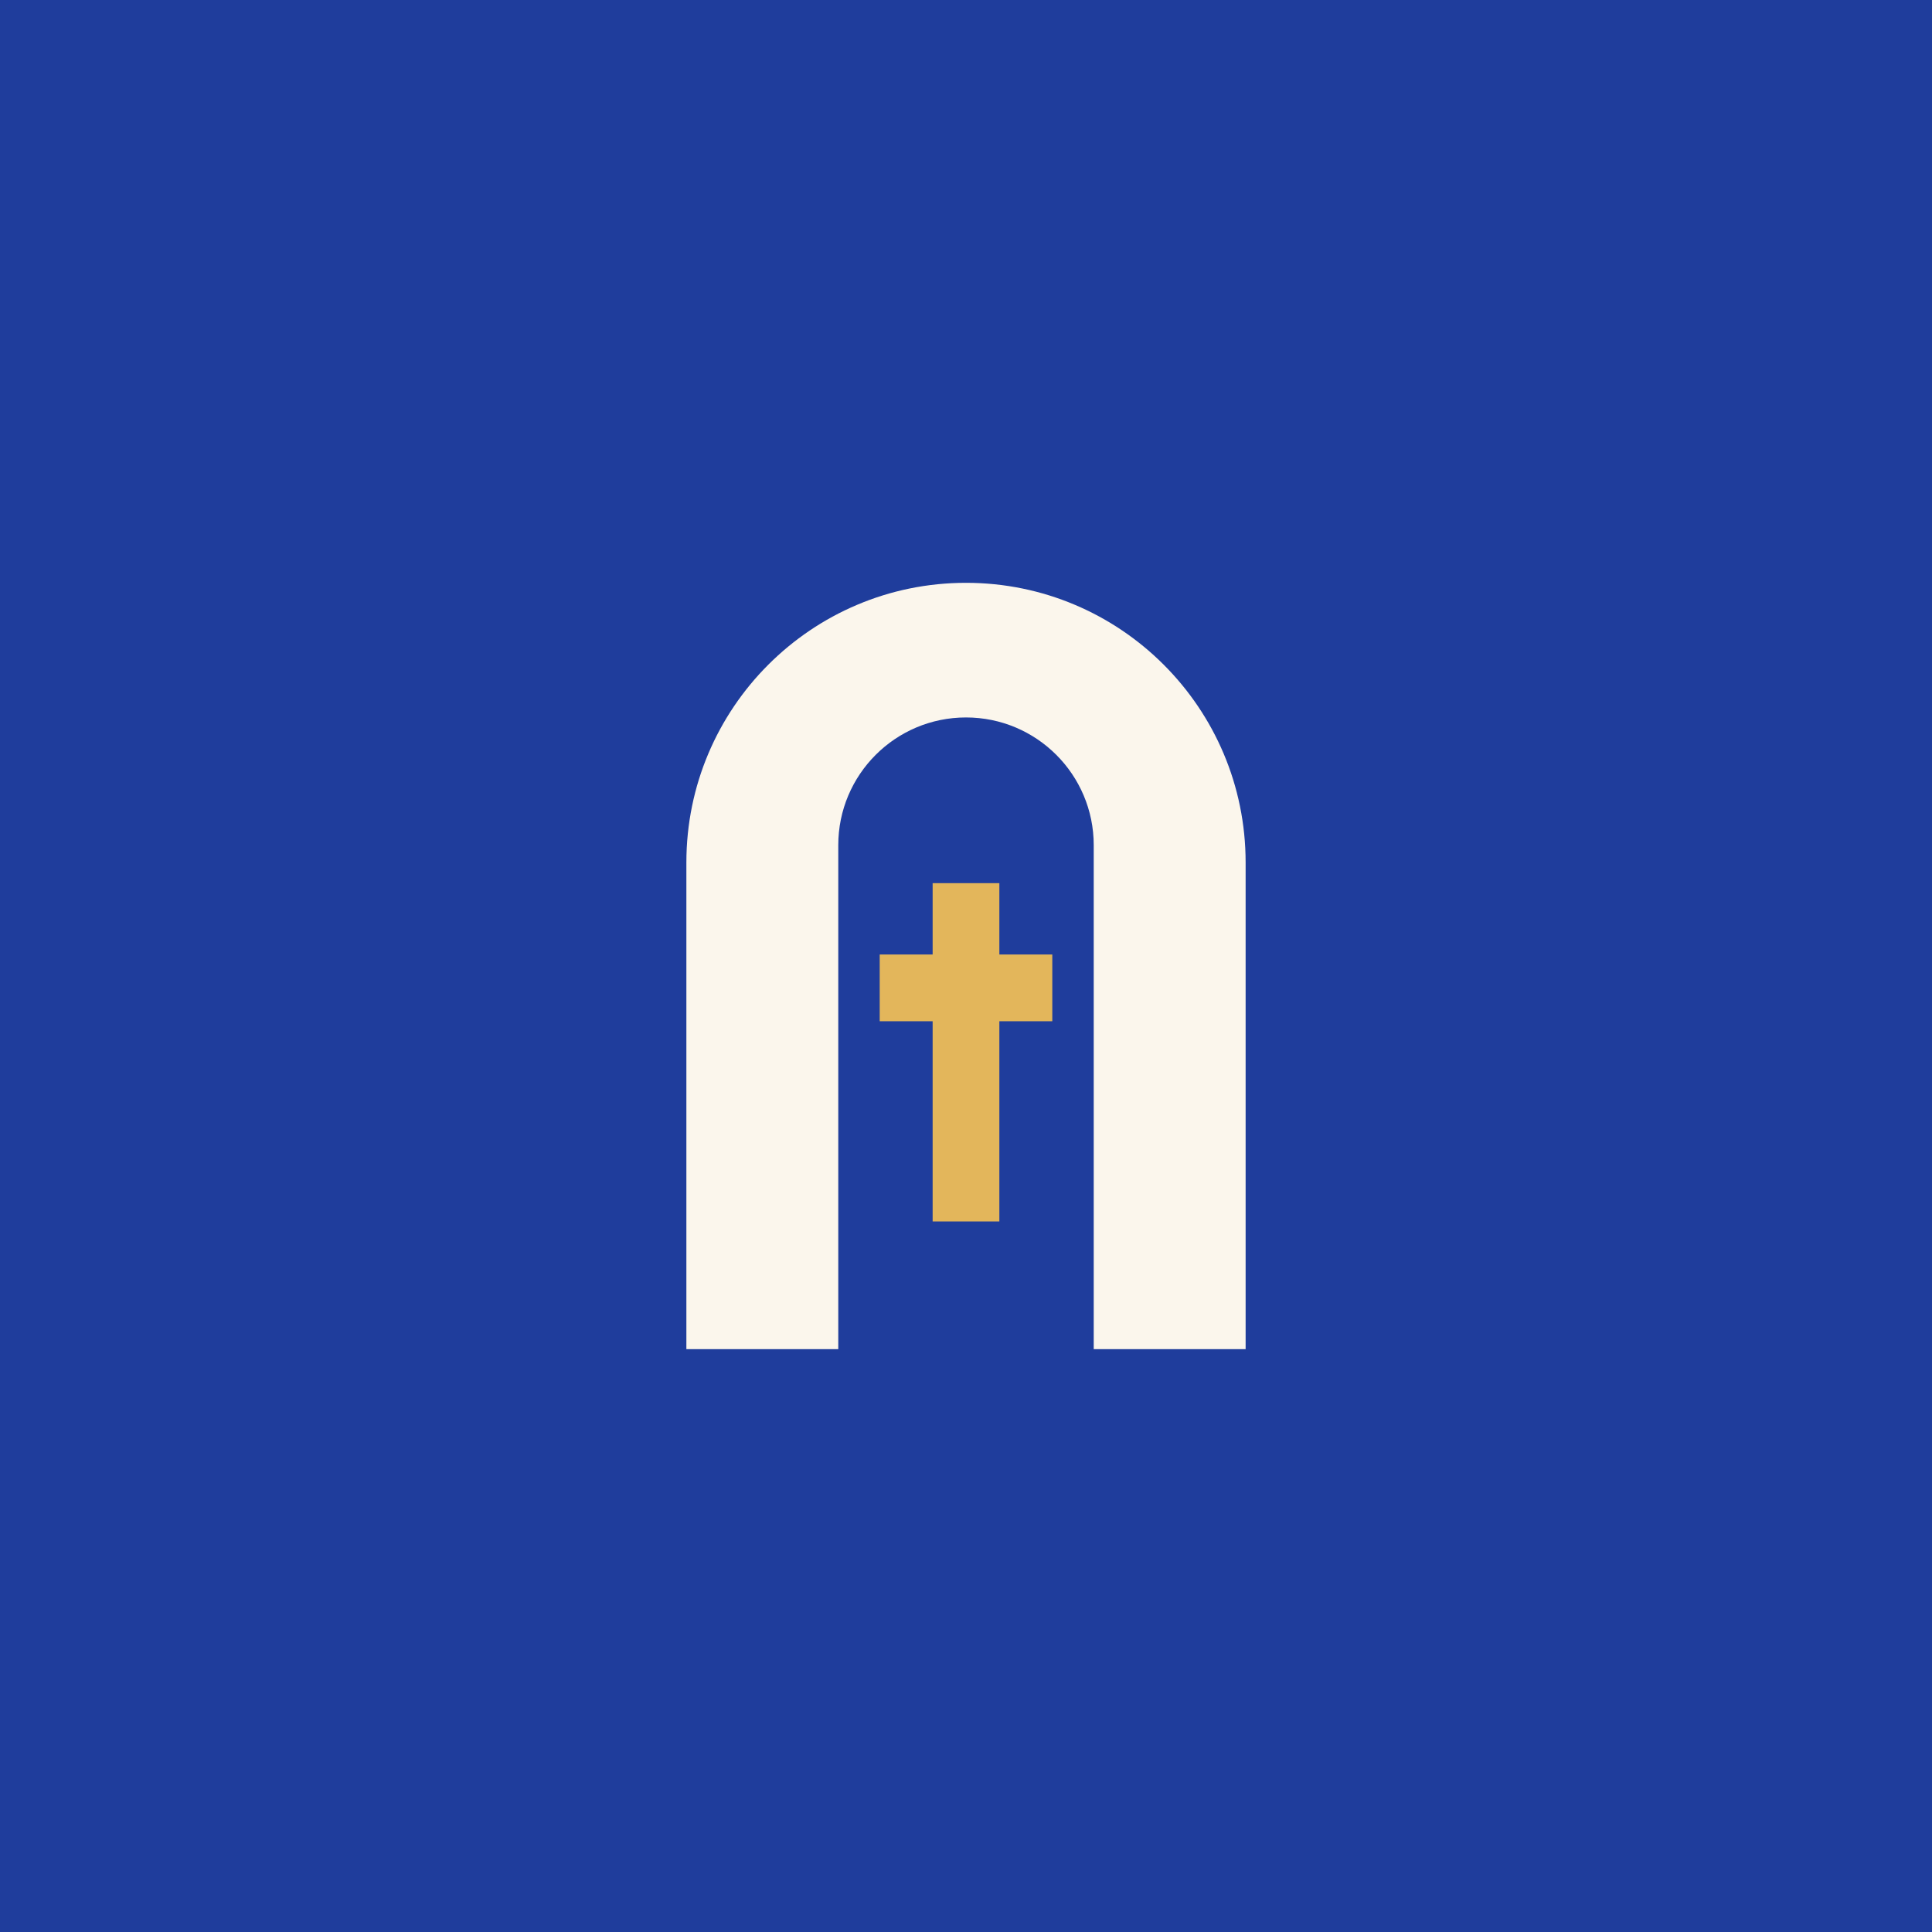
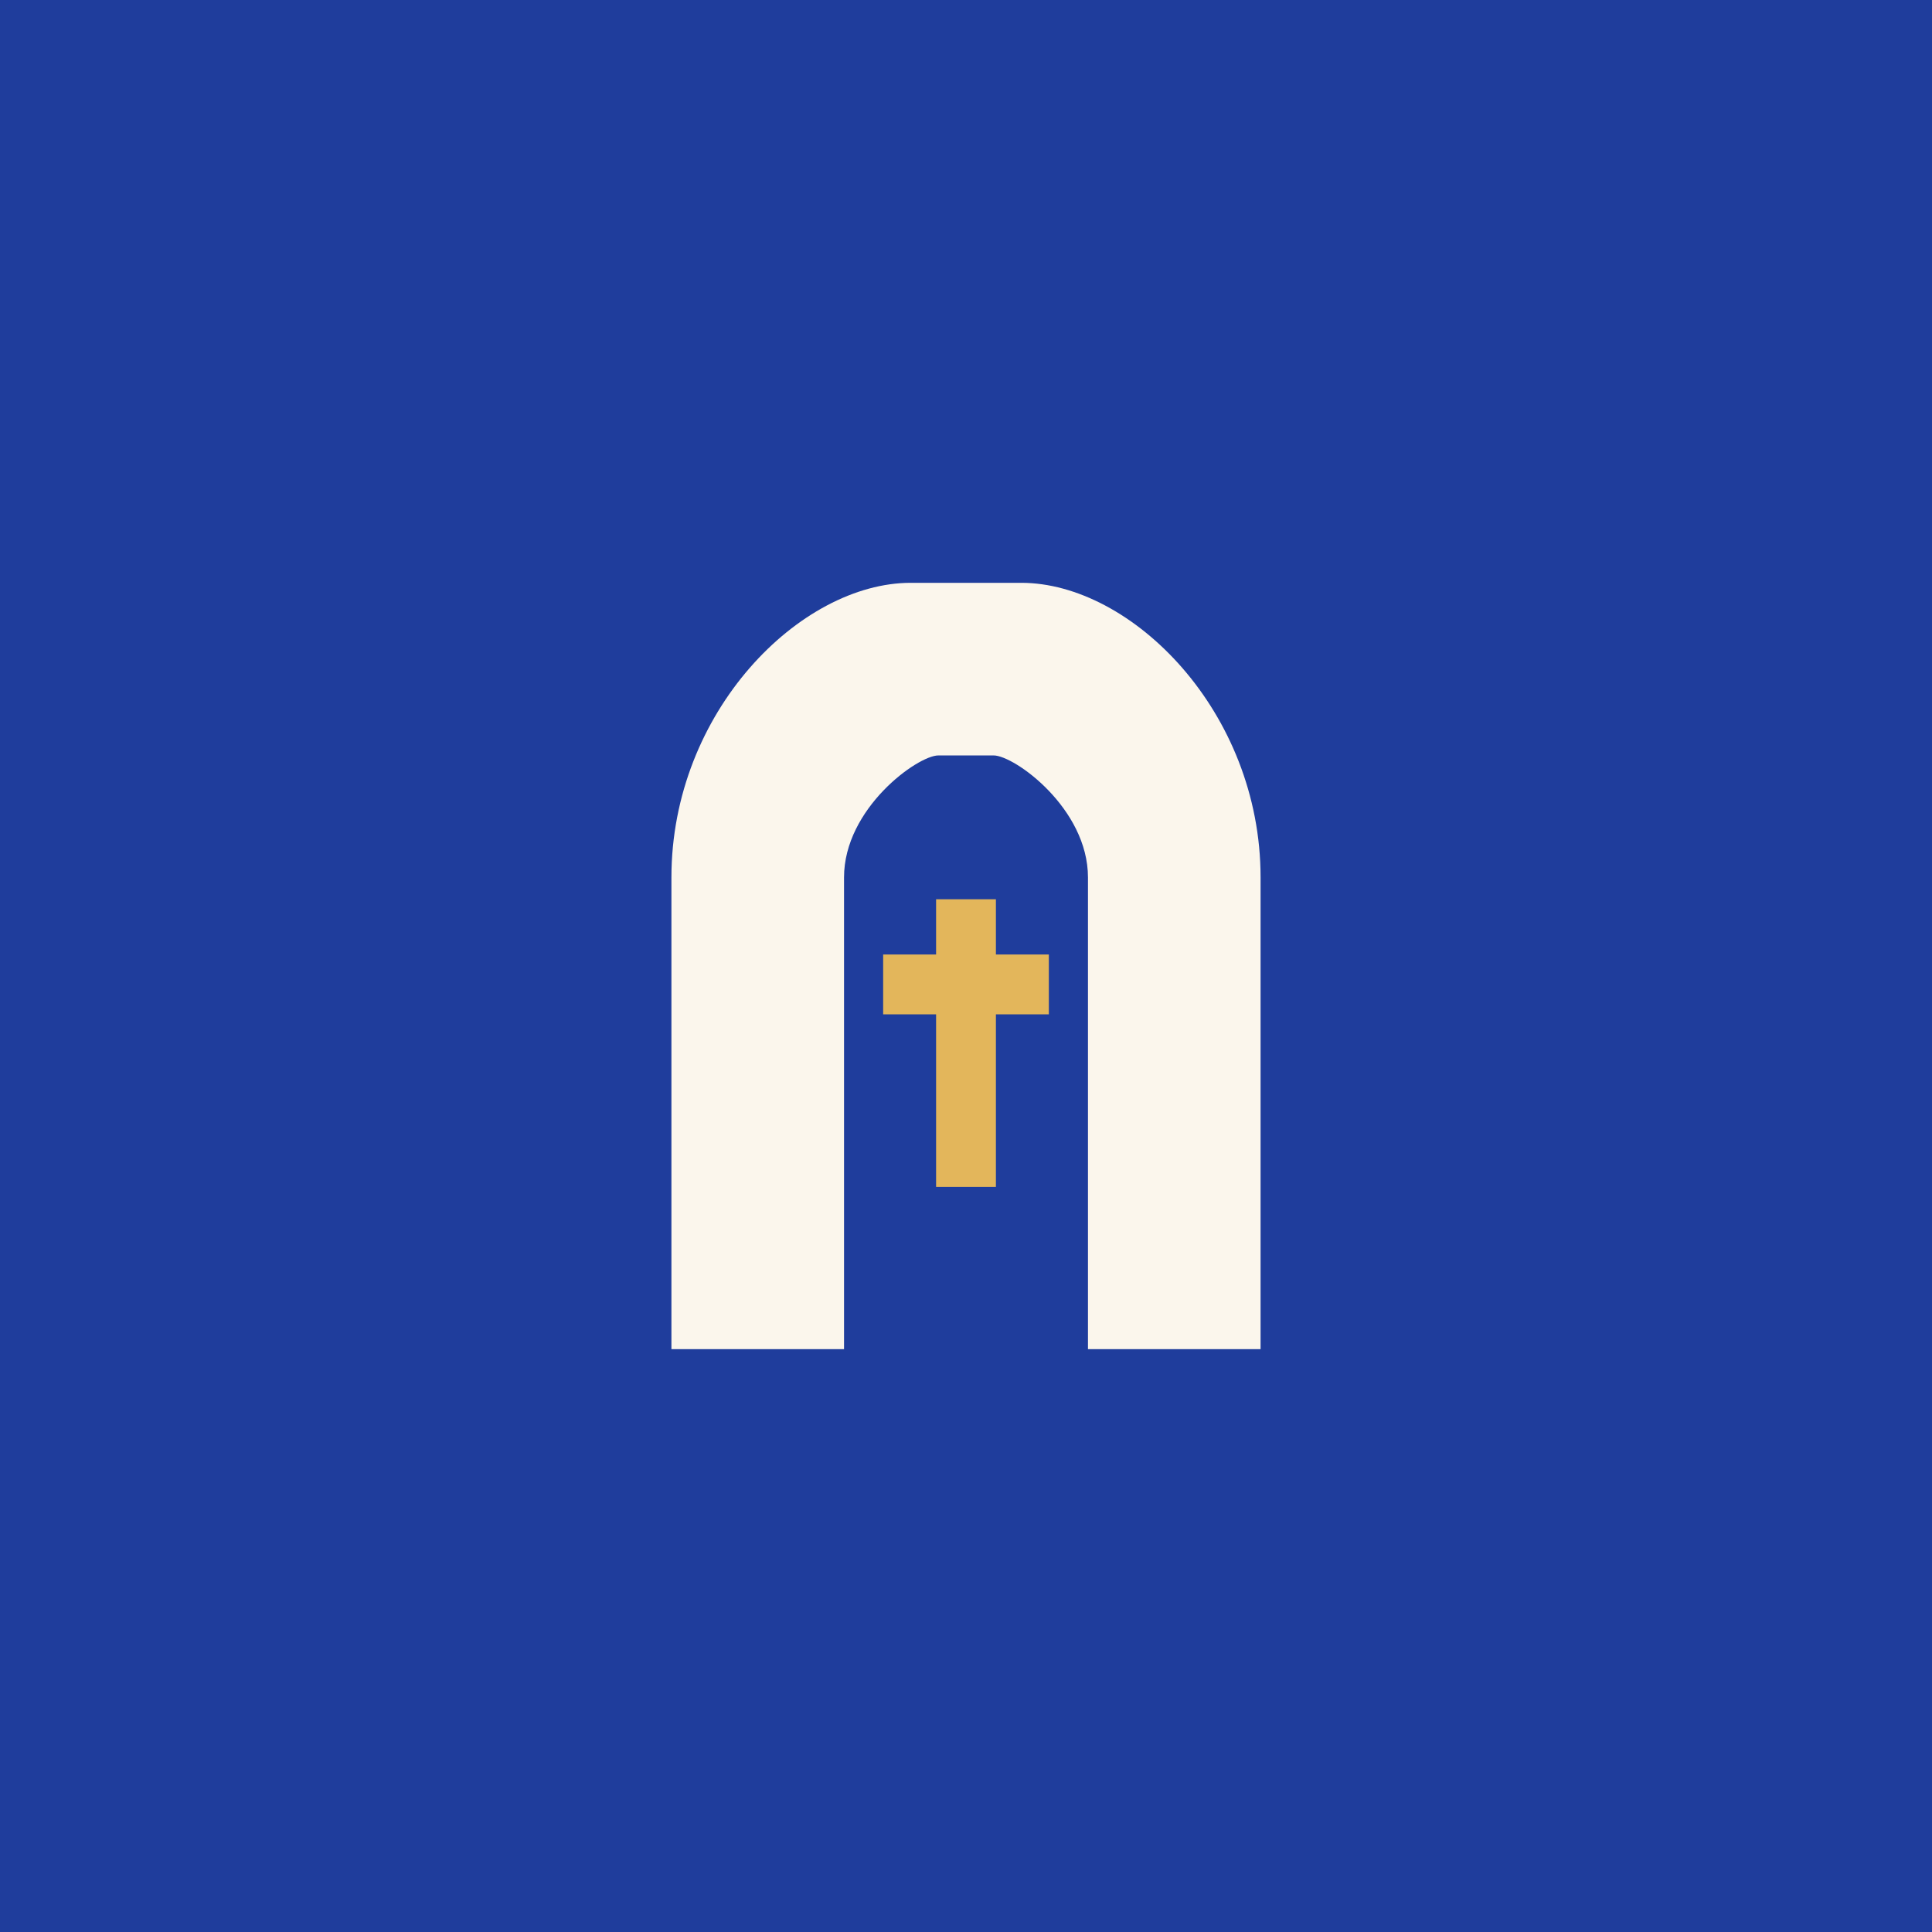
<svg xmlns="http://www.w3.org/2000/svg" viewBox="0 0 108 108" width="216" height="216">
  <rect width="108" height="108" fill="#1F3D9C" />
-   <path fill="#FBF6EC" d="M38.369 75.42V48.211A15.631 15.631 0 0 1 69.631 48.211V75.42H61.14V47.246A7.14 7.14 0 0 0 46.86 47.246V75.42Z" />
-   <path fill="#E3B65B" d="M52.135 49.369L55.865 49.369L55.865 53.357L58.824 53.357L58.824 57.088L55.865 57.088L55.865 68.28L52.135 68.28L52.135 57.088L49.176 57.088L49.176 53.357L52.135 53.357Z" />
+   <path fill="#FBF6EC" d="M37.533 75.42V49.047C37.533 39.784 44.737 32.58 50.912 32.58H57.088C63.263 32.58 70.467 39.784 70.467 49.047V75.42H60.818V49.047C60.818 45.188 56.702 42.229 55.544 42.229H52.456C51.298 42.229 47.182 45.188 47.182 49.047V75.42Z" />
+   <path fill="#E3B65B" d="M52.328 50.269L55.672 50.269L55.672 53.357L58.631 53.357L58.631 56.702L55.672 56.702L55.672 66.35L52.328 66.35L52.328 56.702L49.369 56.702L49.369 53.357L52.328 53.357Z" />
</svg>
